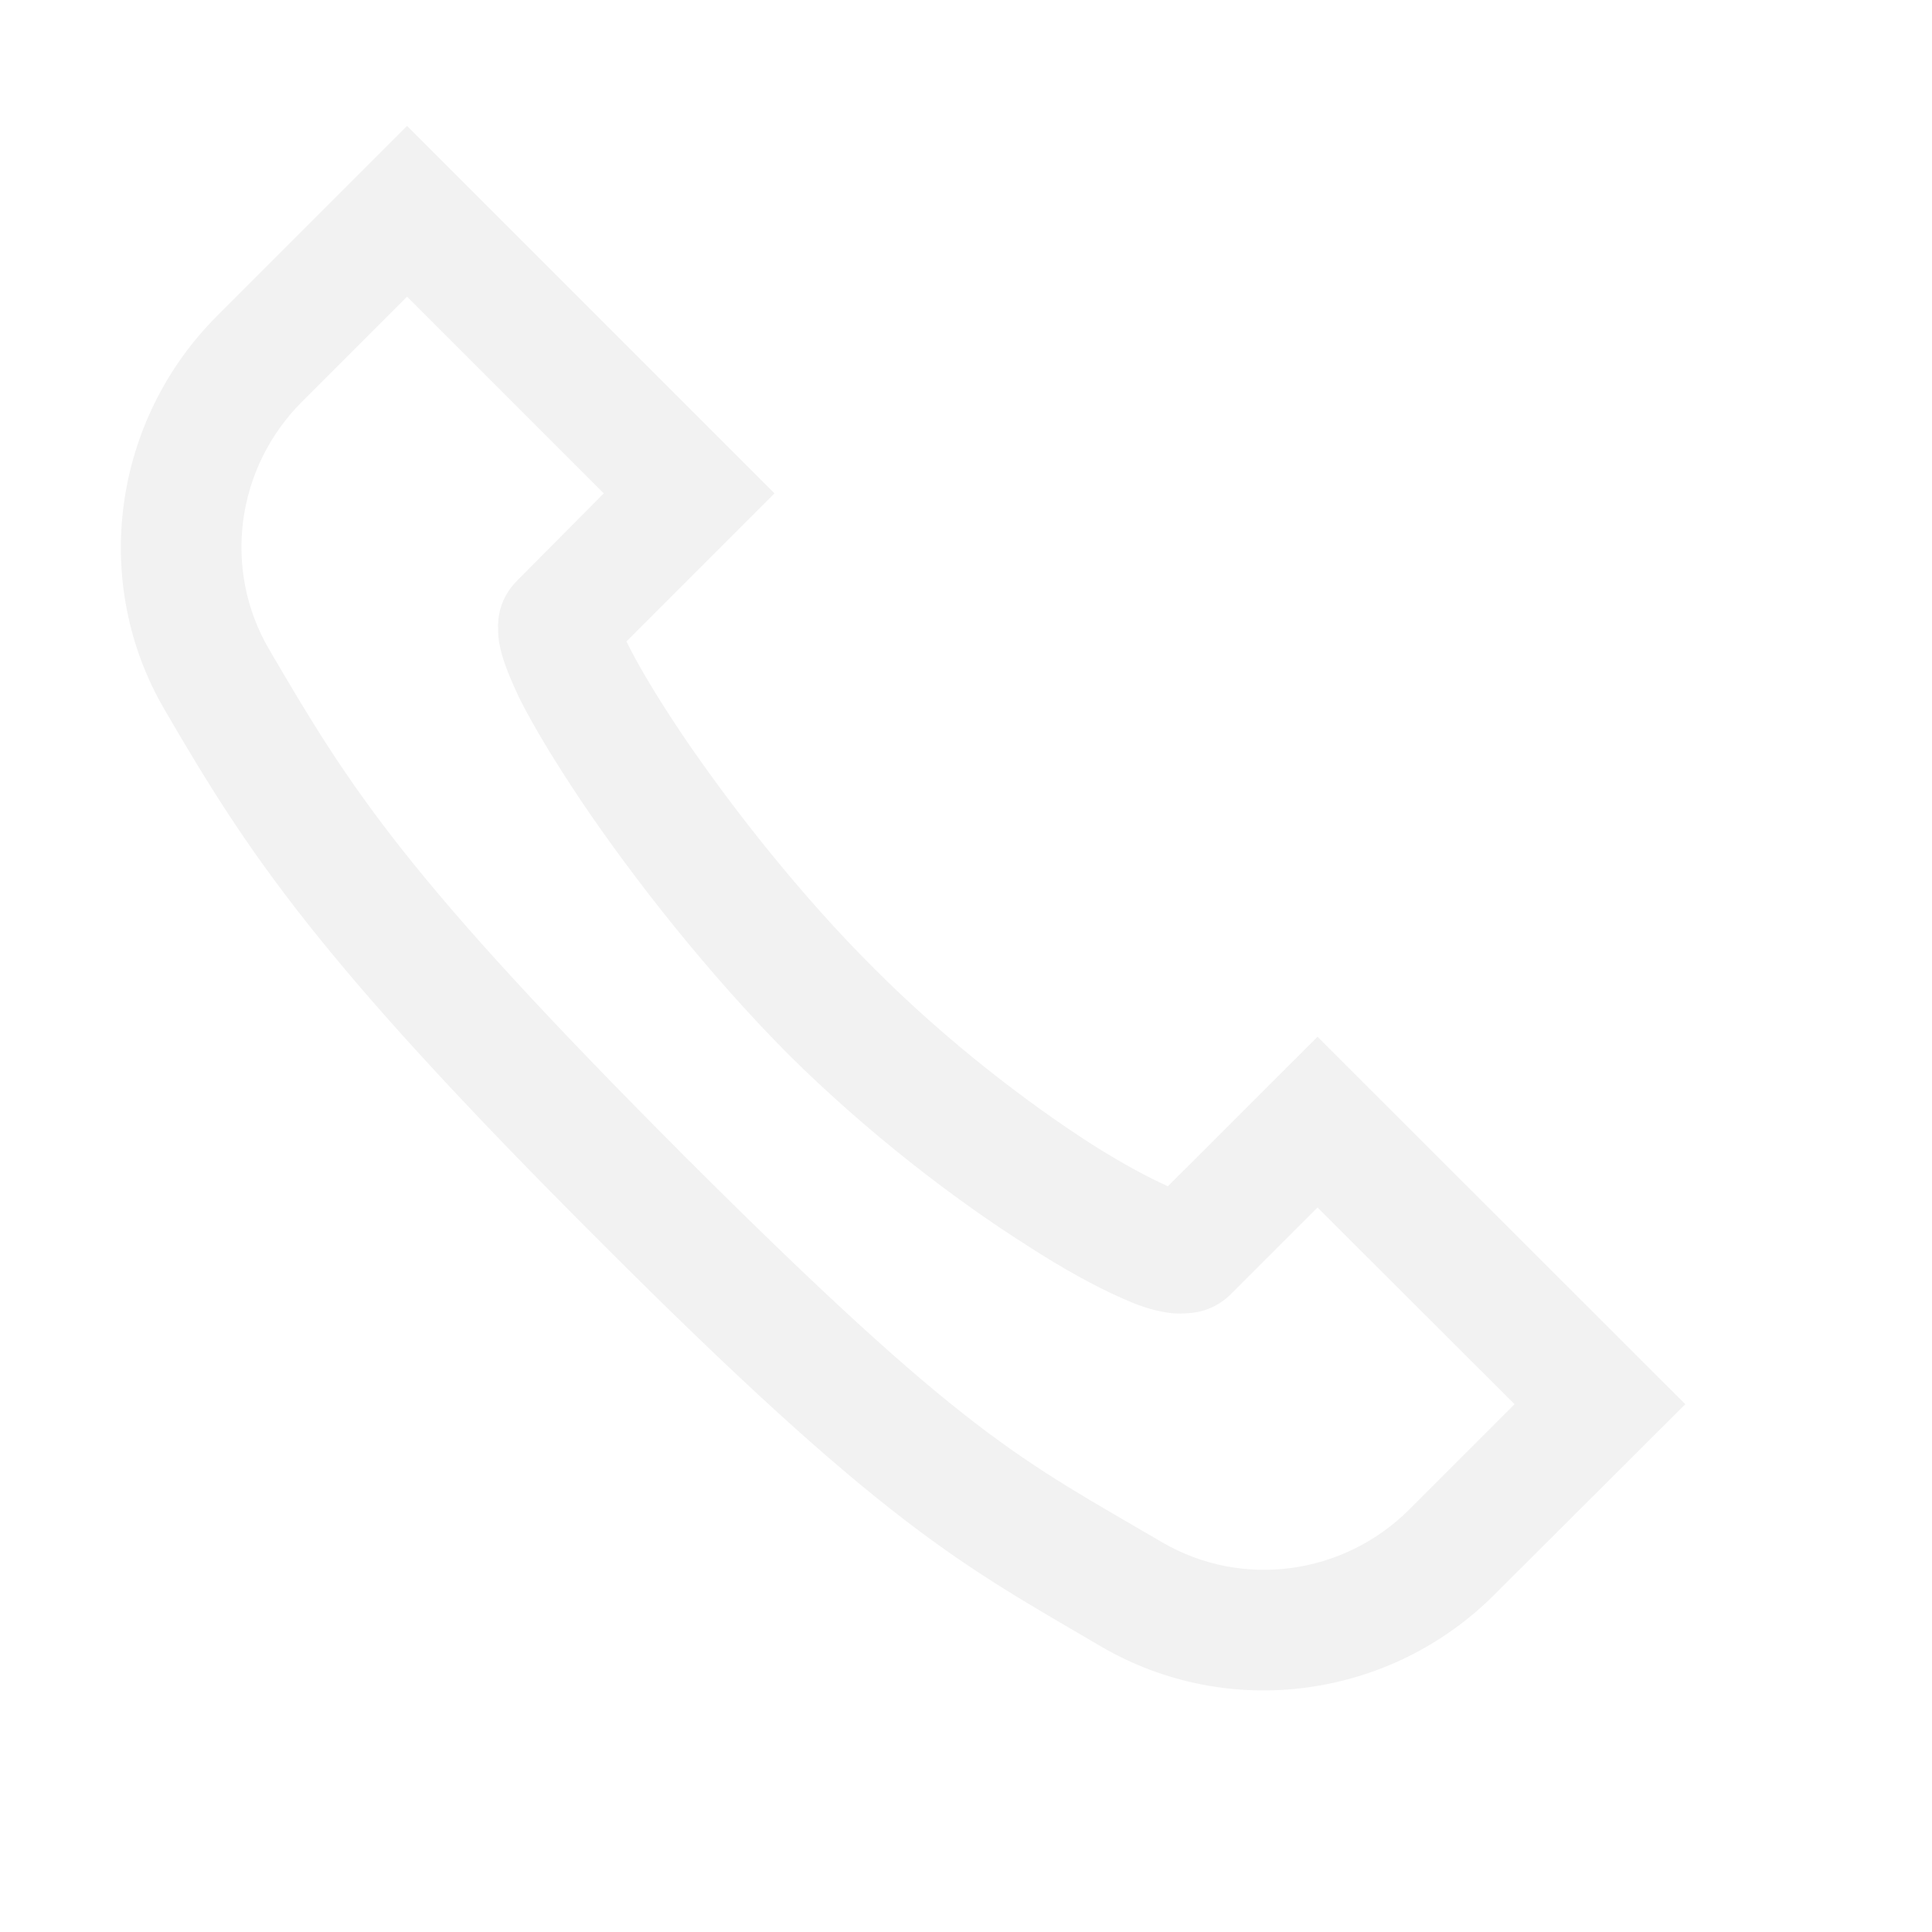
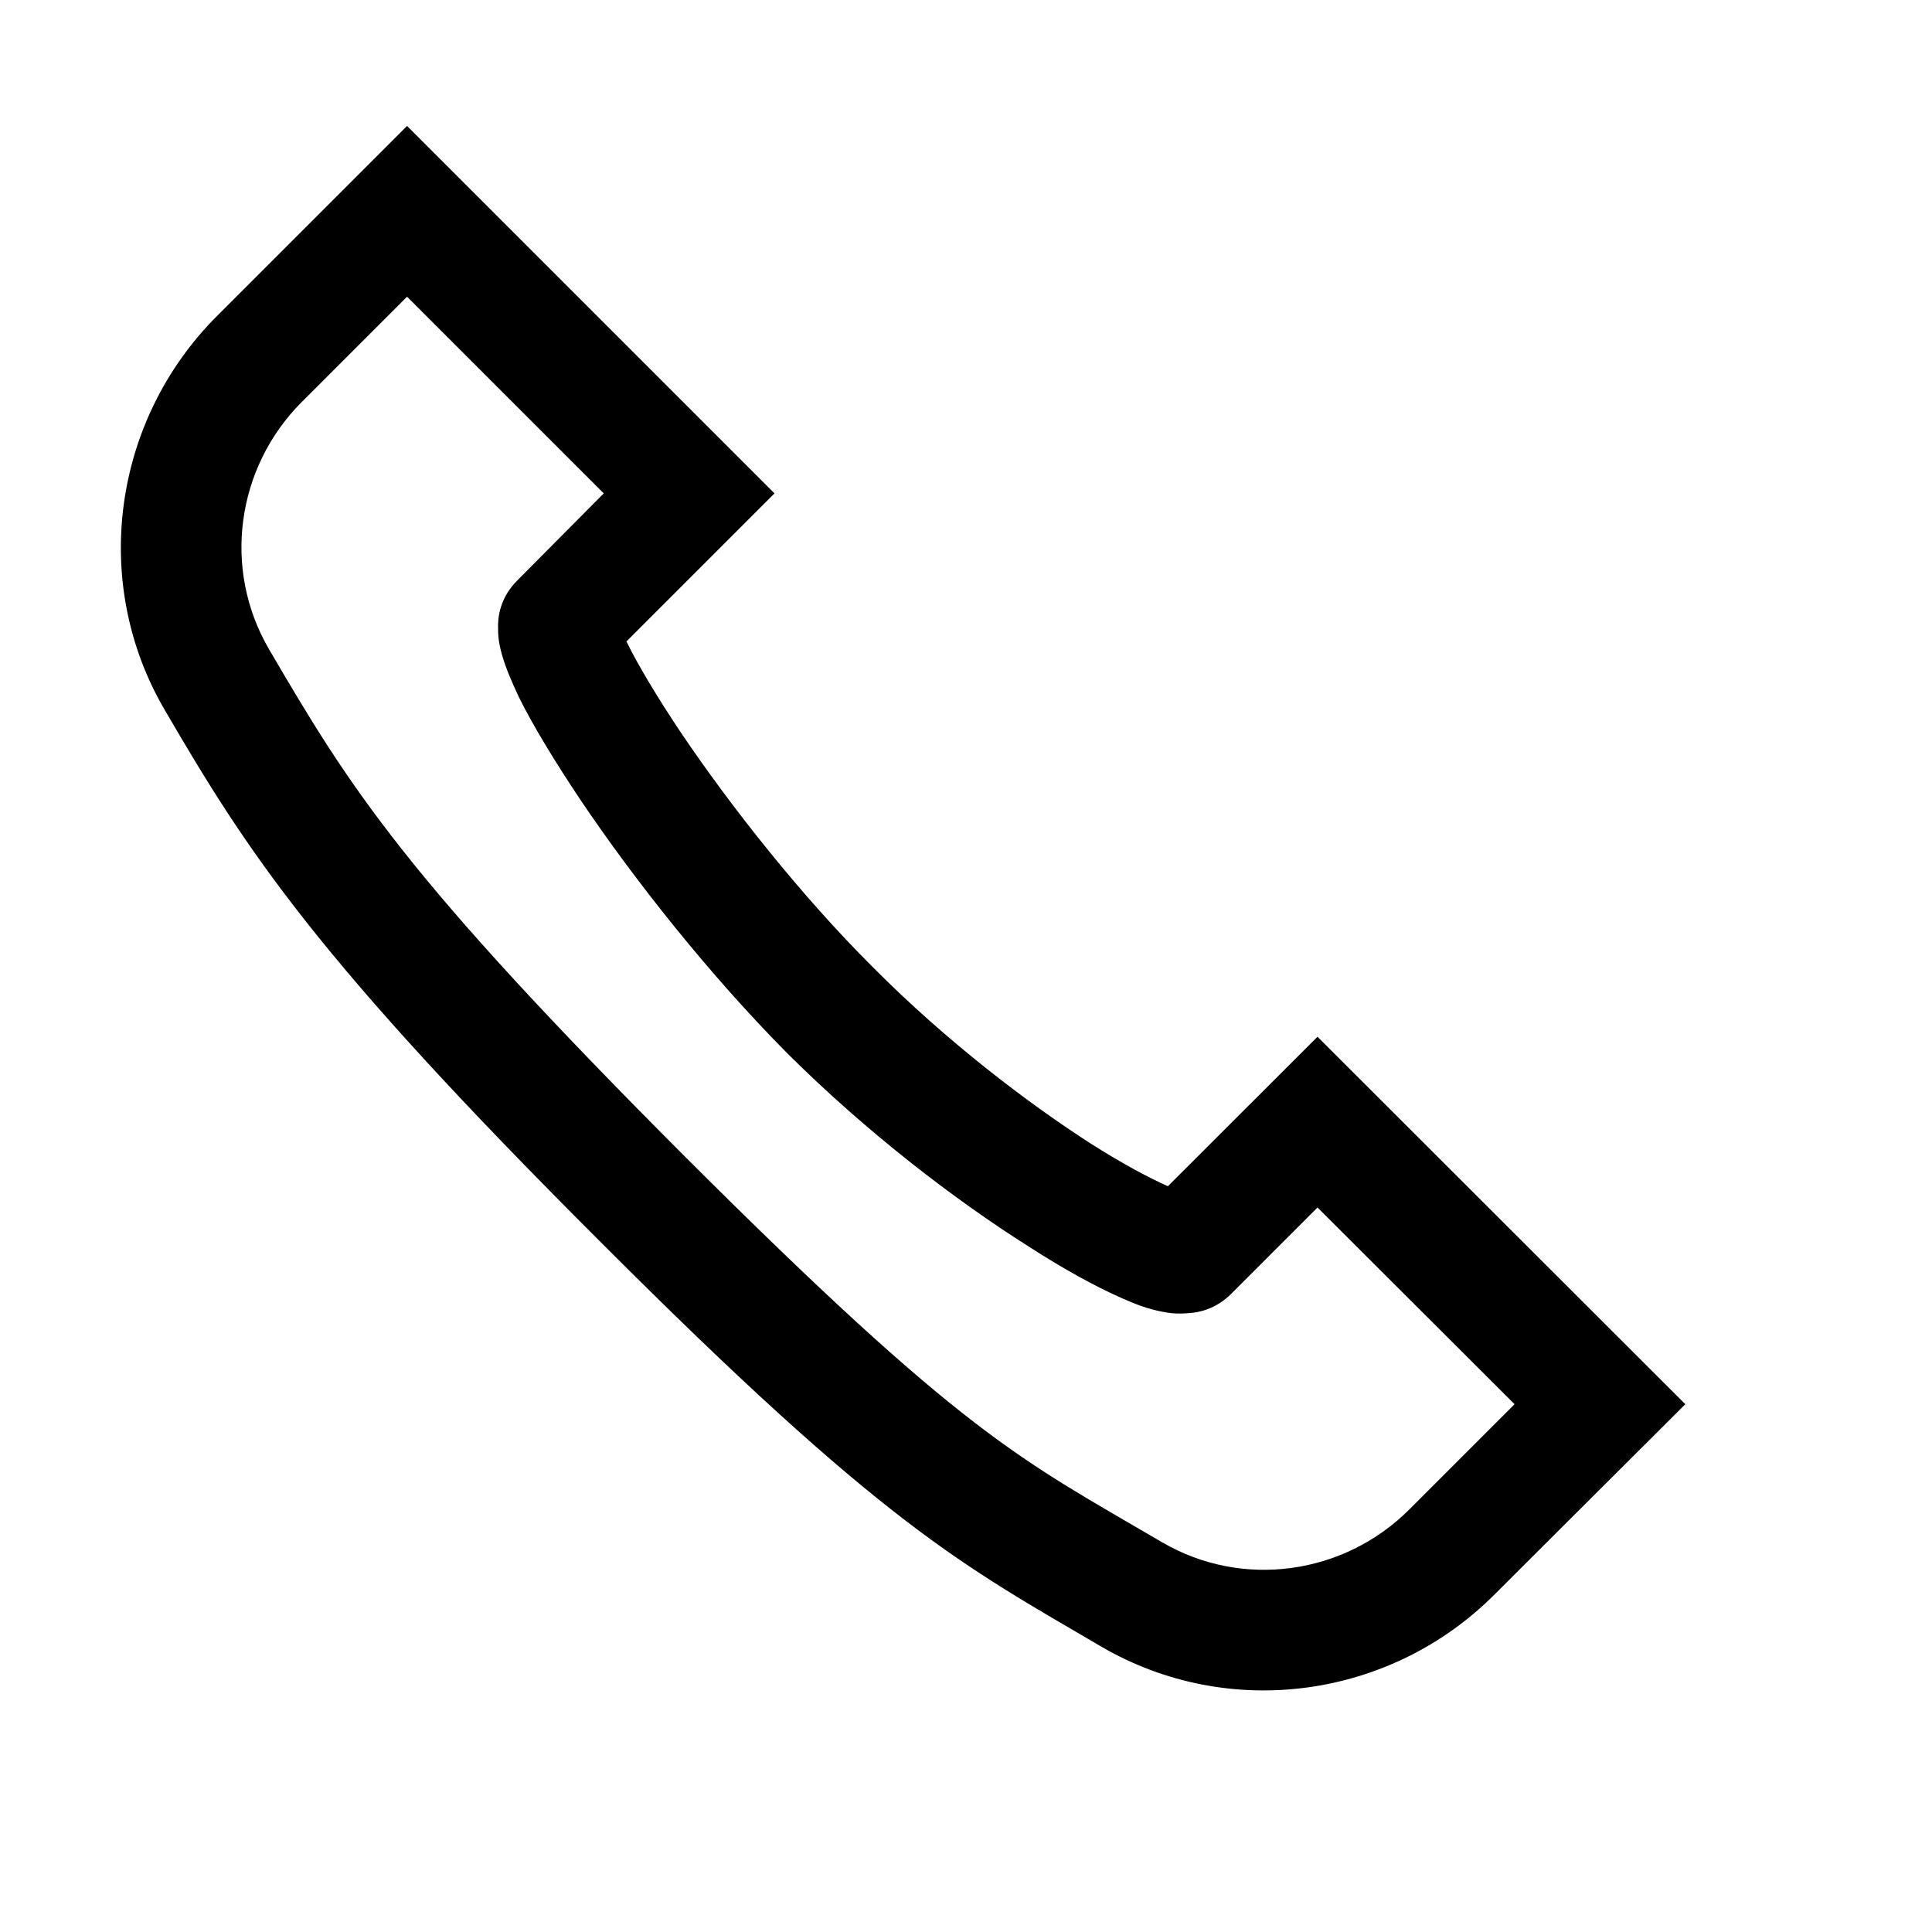
<svg xmlns="http://www.w3.org/2000/svg" width="16" height="16" viewBox="0 0 16 16" fill="none">
-   <path d="M3.371 1.043L1.797 2.617C0.934 3.48 0.746 4.824 1.364 5.879C2.051 7.059 2.614 7.93 4.969 10.281C7.321 12.637 7.961 12.957 9.121 13.637C10.18 14.254 11.52 14.066 12.379 13.203L13.957 11.629L10.911 8.586L9.672 9.824C9.524 9.758 9.301 9.641 9.043 9.477C8.512 9.137 7.832 8.617 7.235 8.016C6.633 7.418 6.047 6.672 5.641 6.07C5.442 5.773 5.282 5.504 5.196 5.328C5.192 5.32 5.192 5.32 5.188 5.312L6.414 4.086L3.371 1.043ZM3.371 2.457L5 4.086L4.286 4.805C4.137 4.953 4.121 5.117 4.125 5.211C4.125 5.301 4.141 5.363 4.157 5.422C4.192 5.543 4.239 5.648 4.297 5.773C4.418 6.016 4.594 6.305 4.813 6.633C5.25 7.281 5.868 8.066 6.524 8.727C7.184 9.383 7.911 9.938 8.508 10.316C8.805 10.508 9.067 10.652 9.289 10.75C9.403 10.801 9.504 10.84 9.625 10.863C9.684 10.875 9.75 10.883 9.84 10.875C9.93 10.871 10.071 10.84 10.196 10.715L10.911 10L12.543 11.629L11.672 12.5C11.129 13.043 10.289 13.16 9.625 12.773C8.446 12.082 7.996 11.898 5.672 9.578C3.352 7.254 2.907 6.539 2.227 5.375C1.84 4.711 1.957 3.871 2.5 3.328L3.371 2.457Z" fill="#f2f2f2" />
+   <path d="M3.371 1.043L1.797 2.617C0.934 3.48 0.746 4.824 1.364 5.879C2.051 7.059 2.614 7.93 4.969 10.281C7.321 12.637 7.961 12.957 9.121 13.637C10.18 14.254 11.52 14.066 12.379 13.203L13.957 11.629L10.911 8.586L9.672 9.824C9.524 9.758 9.301 9.641 9.043 9.477C8.512 9.137 7.832 8.617 7.235 8.016C6.633 7.418 6.047 6.672 5.641 6.07C5.442 5.773 5.282 5.504 5.196 5.328C5.192 5.32 5.192 5.32 5.188 5.312L6.414 4.086L3.371 1.043ZM3.371 2.457L5 4.086L4.286 4.805C4.137 4.953 4.121 5.117 4.125 5.211C4.125 5.301 4.141 5.363 4.157 5.422C4.192 5.543 4.239 5.648 4.297 5.773C4.418 6.016 4.594 6.305 4.813 6.633C5.25 7.281 5.868 8.066 6.524 8.727C7.184 9.383 7.911 9.938 8.508 10.316C8.805 10.508 9.067 10.652 9.289 10.75C9.403 10.801 9.504 10.84 9.625 10.863C9.684 10.875 9.75 10.883 9.84 10.875C9.93 10.871 10.071 10.84 10.196 10.715L10.911 10L12.543 11.629L11.672 12.5C11.129 13.043 10.289 13.16 9.625 12.773C8.446 12.082 7.996 11.898 5.672 9.578C3.352 7.254 2.907 6.539 2.227 5.375C1.84 4.711 1.957 3.871 2.5 3.328L3.371 2.457Z" fill="#000" />
</svg>
